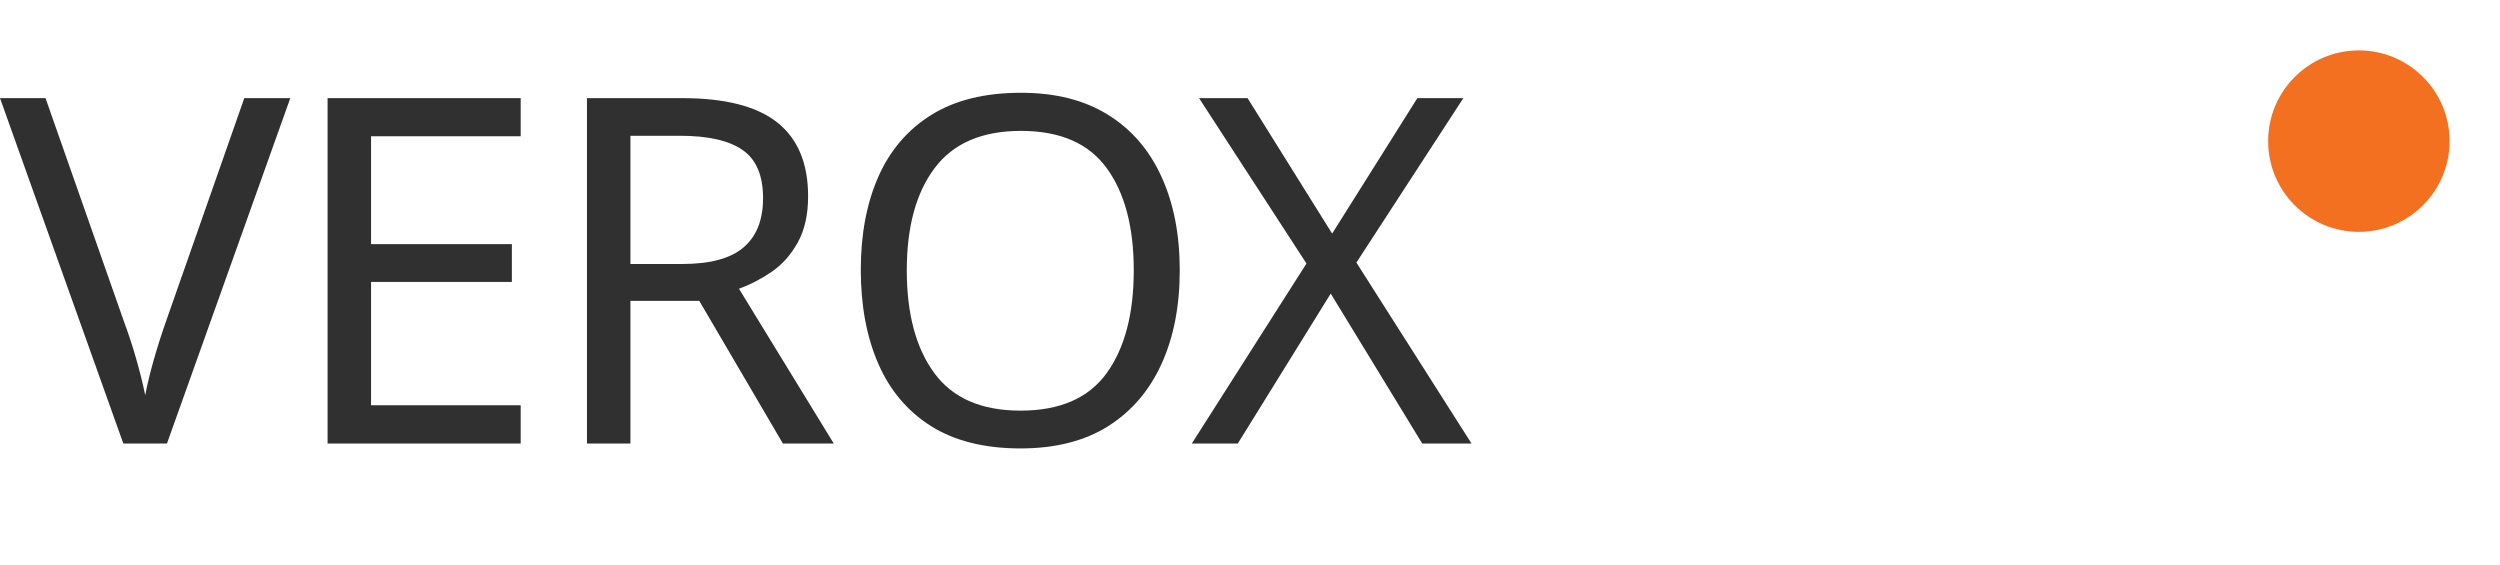
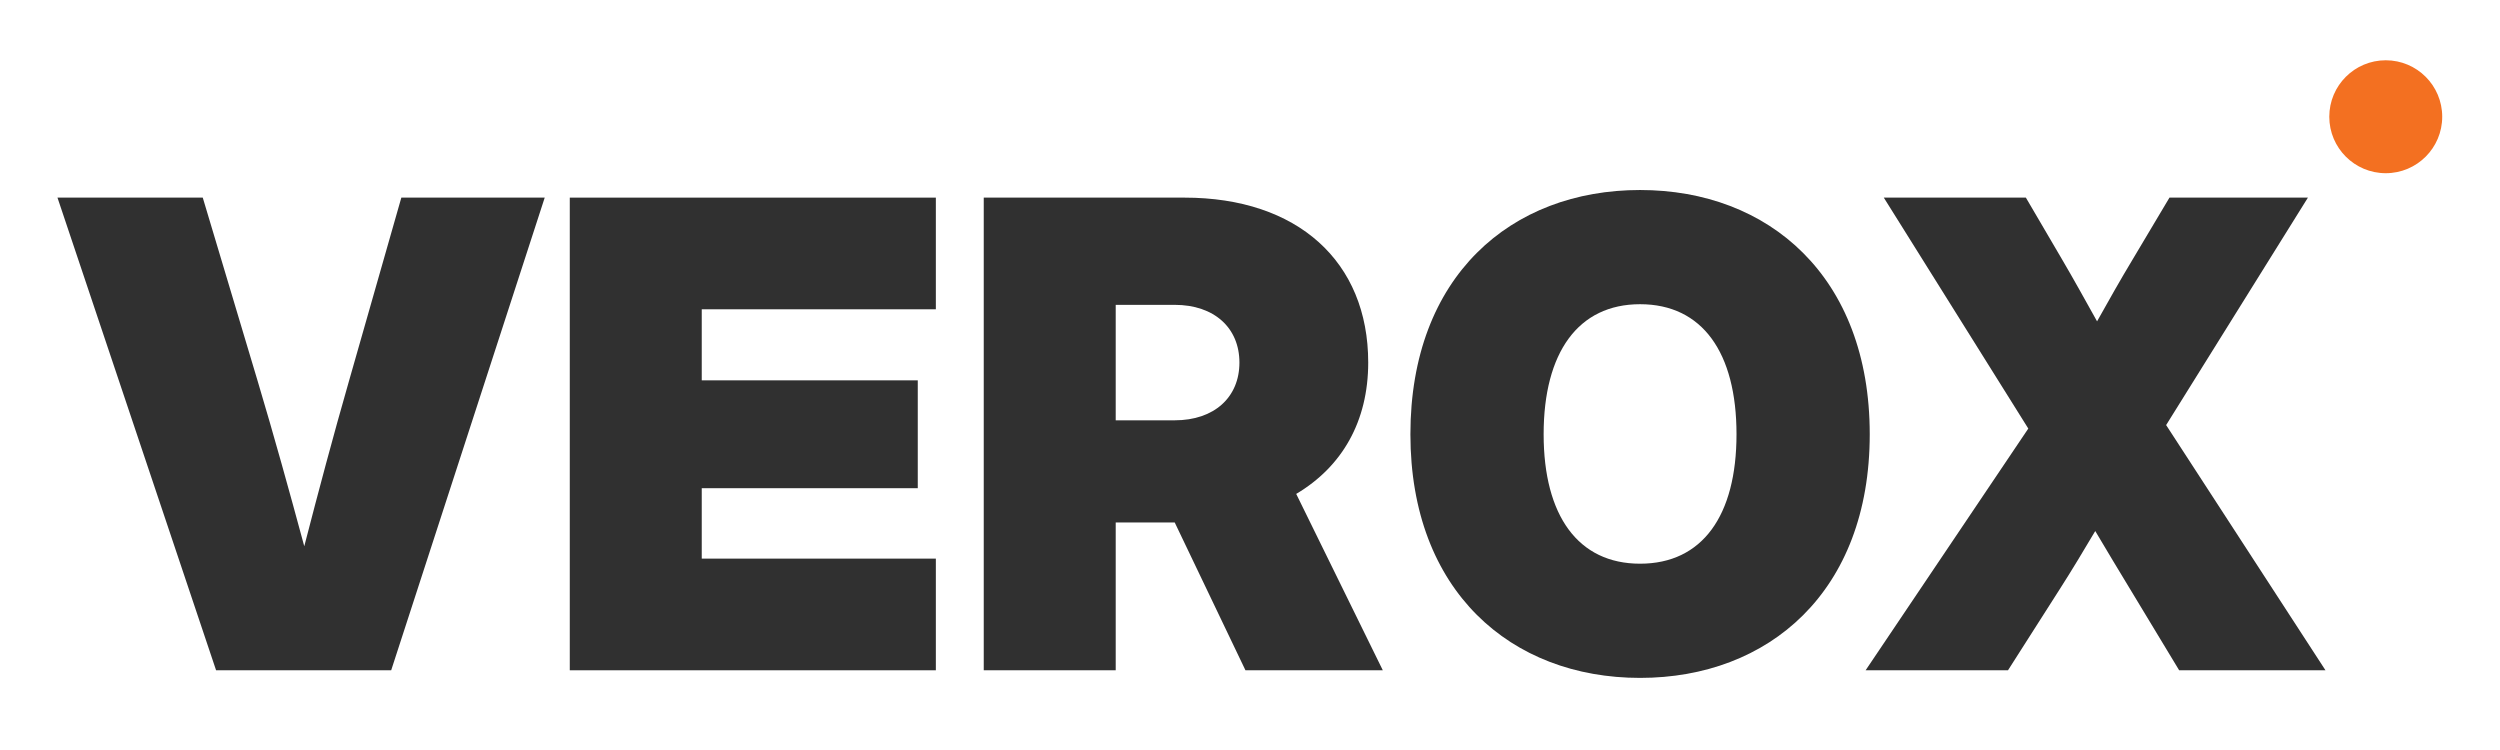
- <svg xmlns="http://www.w3.org/2000/svg" viewBox="0 0 248 56" fill="none" role="img" aria-label="VEROX">
-   <text x="0" y="44" fill="#303030" font-family="Impact, 'Arial Black', sans-serif" font-size="48" font-weight="400" letter-spacing="-0.02em">
-     VEROX
-   </text>
-   <circle cx="234" cy="14" r="9" fill="#F37021" />
+ <svg xmlns="http://www.w3.org/2000/svg" width="5908.267" height="1772.25" viewBox="0 0 5908.267 1772.25">
+   <path fill-rule="nonzero" fill="#303030" fill-opacity="1" d="M 510.668 1584.078 L 924.492 1584.078 L 1287.34 467.051 L 948.484 467.051 L 824.785 900.367 C 787.301 1030.812 752.816 1160.508 719.078 1290.953 C 683.844 1160.508 647.859 1030.812 608.875 900.367 L 479.18 467.051 L 135.828 467.051 Z M 510.668 1584.078 " />
+   <path fill-rule="nonzero" fill="#303030" fill-opacity="1" d="M 1346.562 1584.078 L 2211.699 1584.078 L 2211.699 1320.191 L 1658.434 1320.191 L 1658.434 1153.762 L 2168.965 1153.762 L 2168.965 898.871 L 1658.434 898.871 L 1658.434 730.941 L 2211.699 730.941 L 2211.699 467.051 L 1346.562 467.051 Z M 1346.562 1584.078 " />
+   <path fill-rule="nonzero" fill="#303030" fill-opacity="1" d="M 2324.898 1584.078 L 2636.77 1584.078 L 2636.77 1234.727 L 2776.211 1234.727 L 2943.387 1584.078 L 3268 1584.078 L 3063.336 1167.258 C 3172.043 1102.785 3233.516 995.578 3233.516 856.887 C 3233.516 617.738 3066.336 467.051 2799.449 467.051 L 2324.898 467.051 Z M 2636.77 993.328 L 2636.77 720.445 L 2776.211 720.445 C 2869.918 720.445 2929.145 775.172 2929.145 856.887 C 2929.145 938.602 2869.918 993.328 2776.211 993.328 Z M 2636.77 993.328 " />
+   <path fill-rule="nonzero" fill="#303030" fill-opacity="1" d="M 3875.992 1602.07 C 4179.613 1602.07 4418.766 1398.906 4418.766 1026.316 C 4418.766 652.973 4179.613 449.059 3875.992 449.059 C 3570.871 449.059 3333.223 652.973 3333.223 1026.316 C 3333.223 1396.66 3570.871 1602.07 3875.992 1602.07 Z M 3875.992 1332.188 C 3729.805 1332.188 3648.09 1218.984 3648.09 1026.316 C 3648.09 832.898 3729.805 718.945 3875.992 718.945 C 4022.93 718.945 4103.898 832.898 4103.898 1026.316 C 4103.898 1218.984 4022.93 1332.188 3875.992 1332.188 Z M 3875.992 1332.188 " />
+   <path fill-rule="nonzero" fill="#303030" fill-opacity="1" d="M 4409.02 1584.078 L 4745.512 1584.078 L 4867.941 1392.16 C 4897.297 1346.43 4924.5 1300.699 4951.707 1254.969 C 4978.914 1300.699 5006.117 1346.43 5034.039 1392.16 L 5150.023 1584.078 L 5495.824 1584.078 L 5119.238 1004.574 L 5454.301 467.051 L 5127.113 467.051 L 5040.484 612.492 C 5011.129 661.219 4983.211 710.699 4956 759.43 C 4928.793 710.699 4901.59 661.219 4872.949 612.492 L 4787.754 467.051 L 4451.977 467.051 L 4793.48 1012.82 Z M 4409.02 1584.078 " />
+   <path fill-rule="nonzero" fill="#F37021" fill-opacity="1" d="M 5771.707 275.883 C 5771.707 349.582 5711.961 409.328 5638.266 409.328 C 5564.566 409.328 5504.82 349.582 5504.82 275.883 C 5504.82 202.184 5564.566 142.441 5638.266 142.441 C 5711.961 142.441 5771.707 202.184 5771.707 275.883 Z M 5771.707 275.883 " />
</svg>
